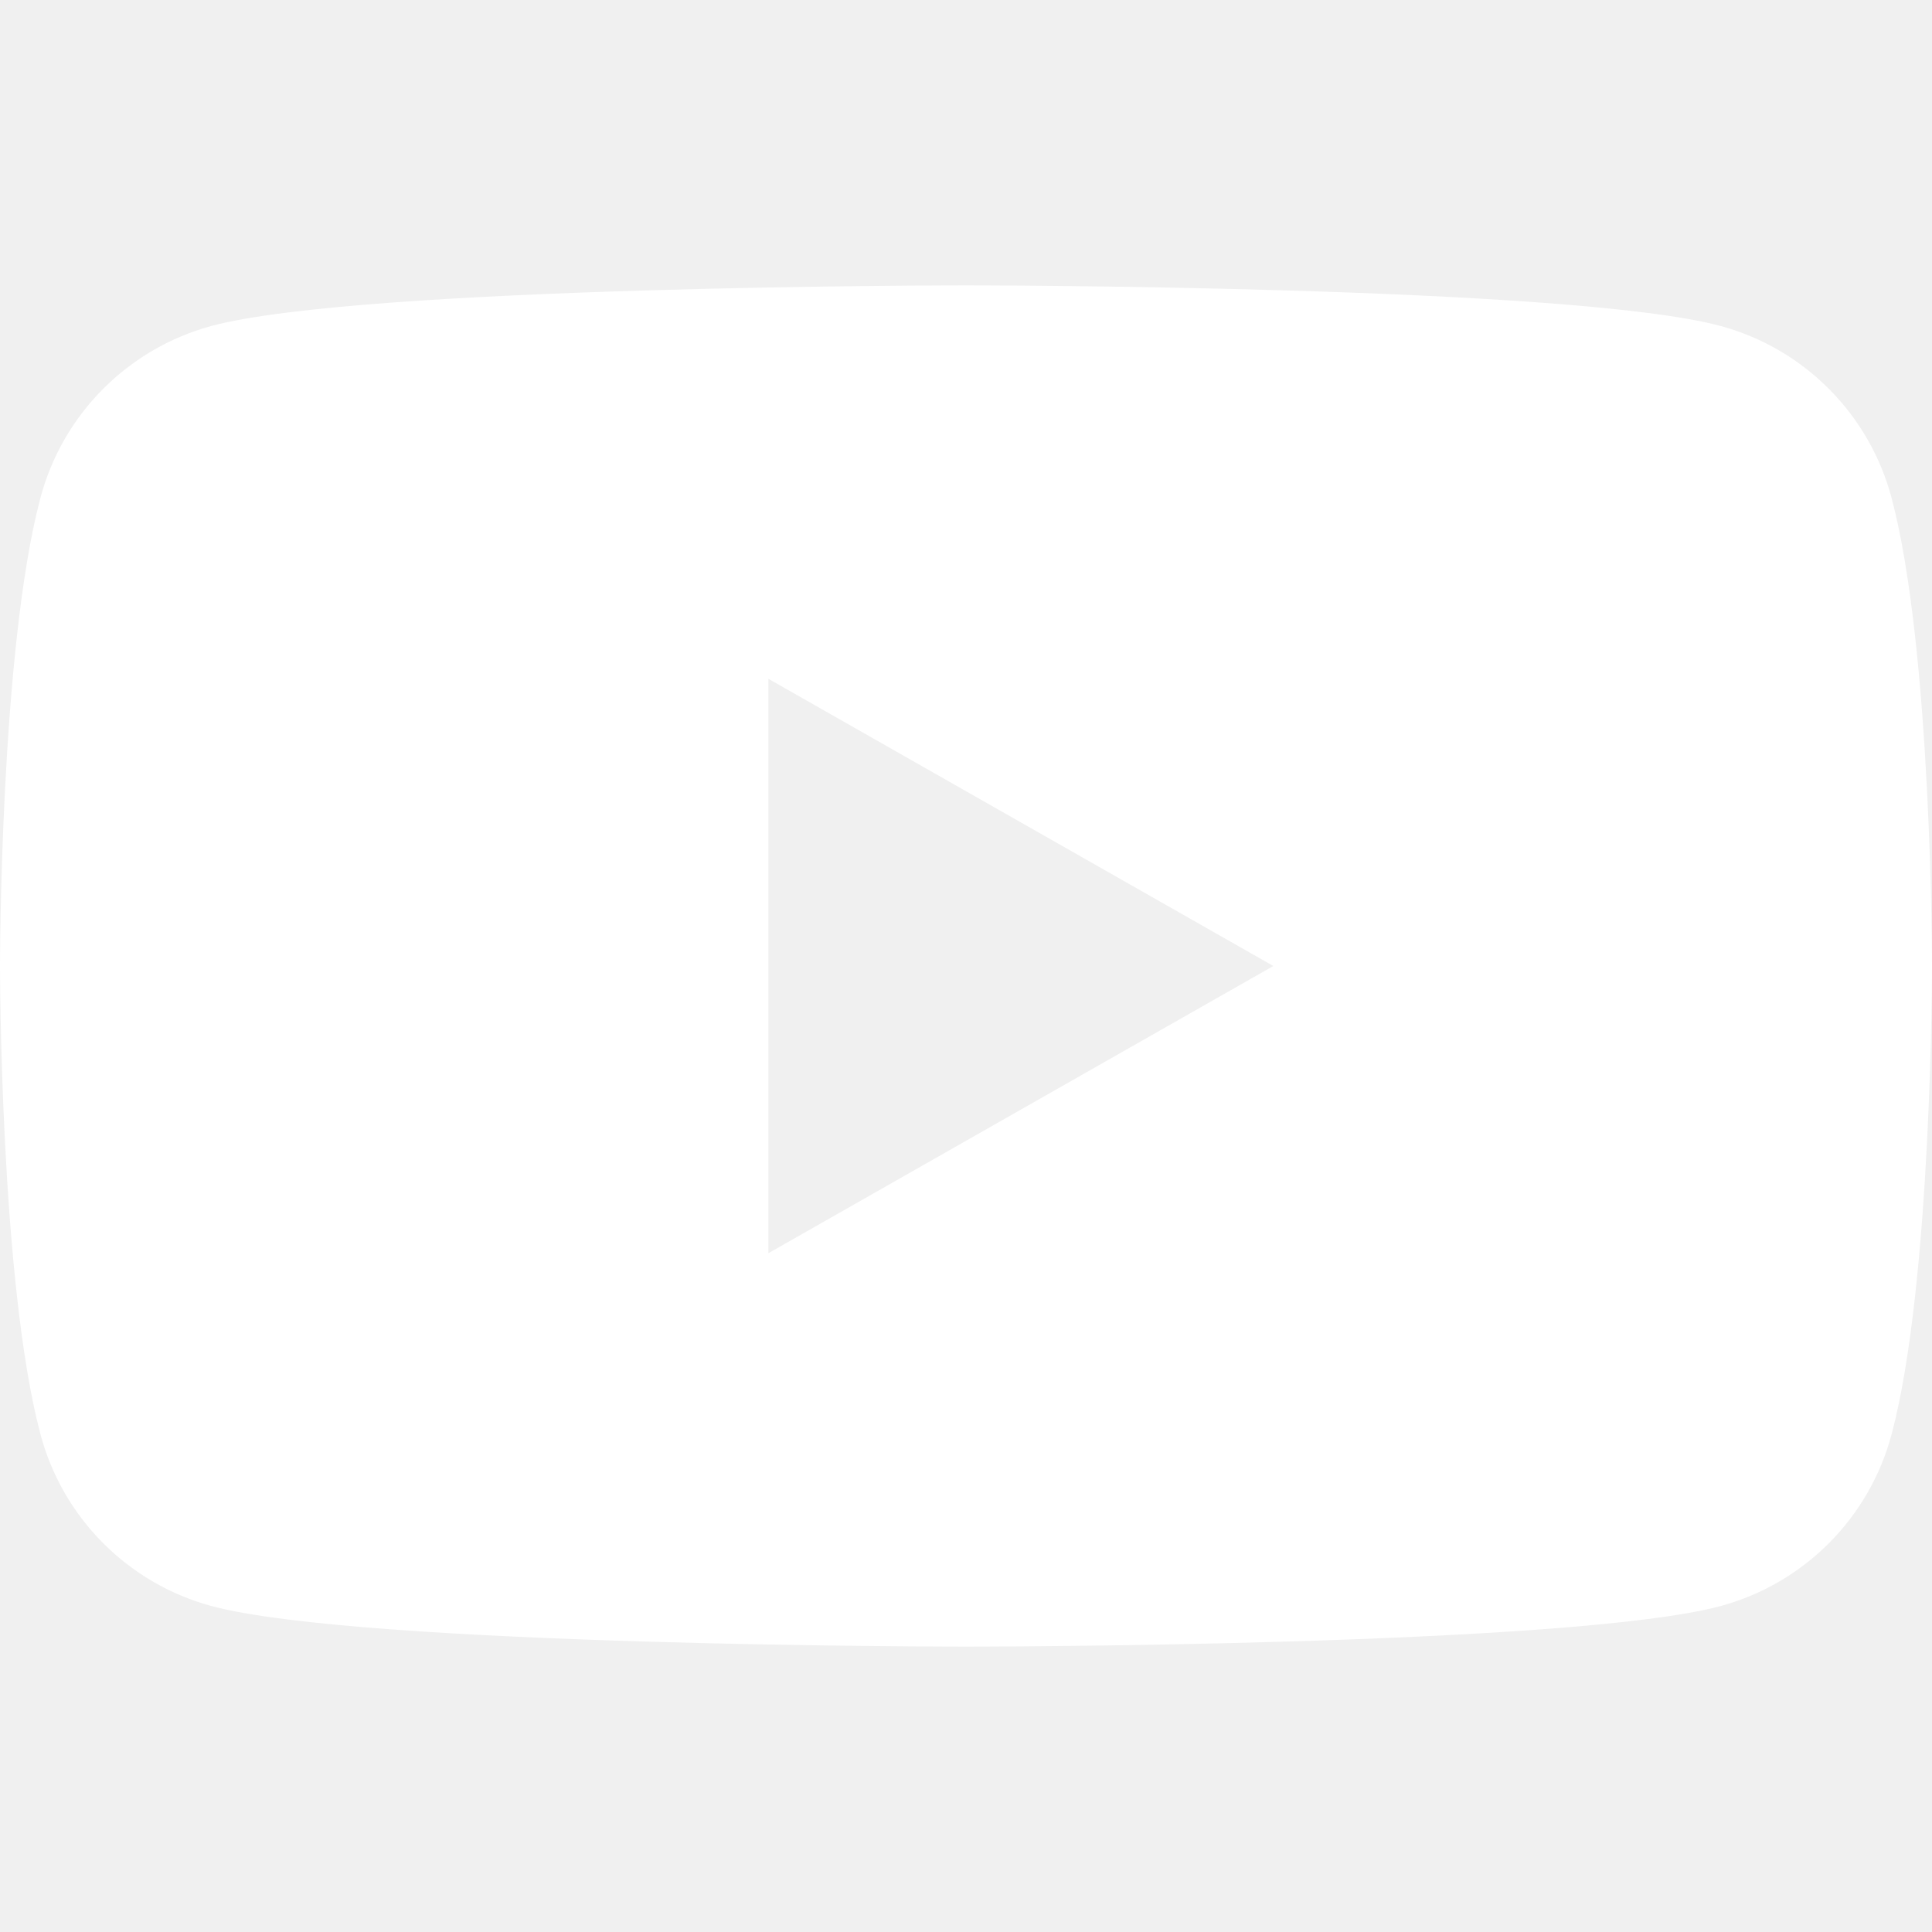
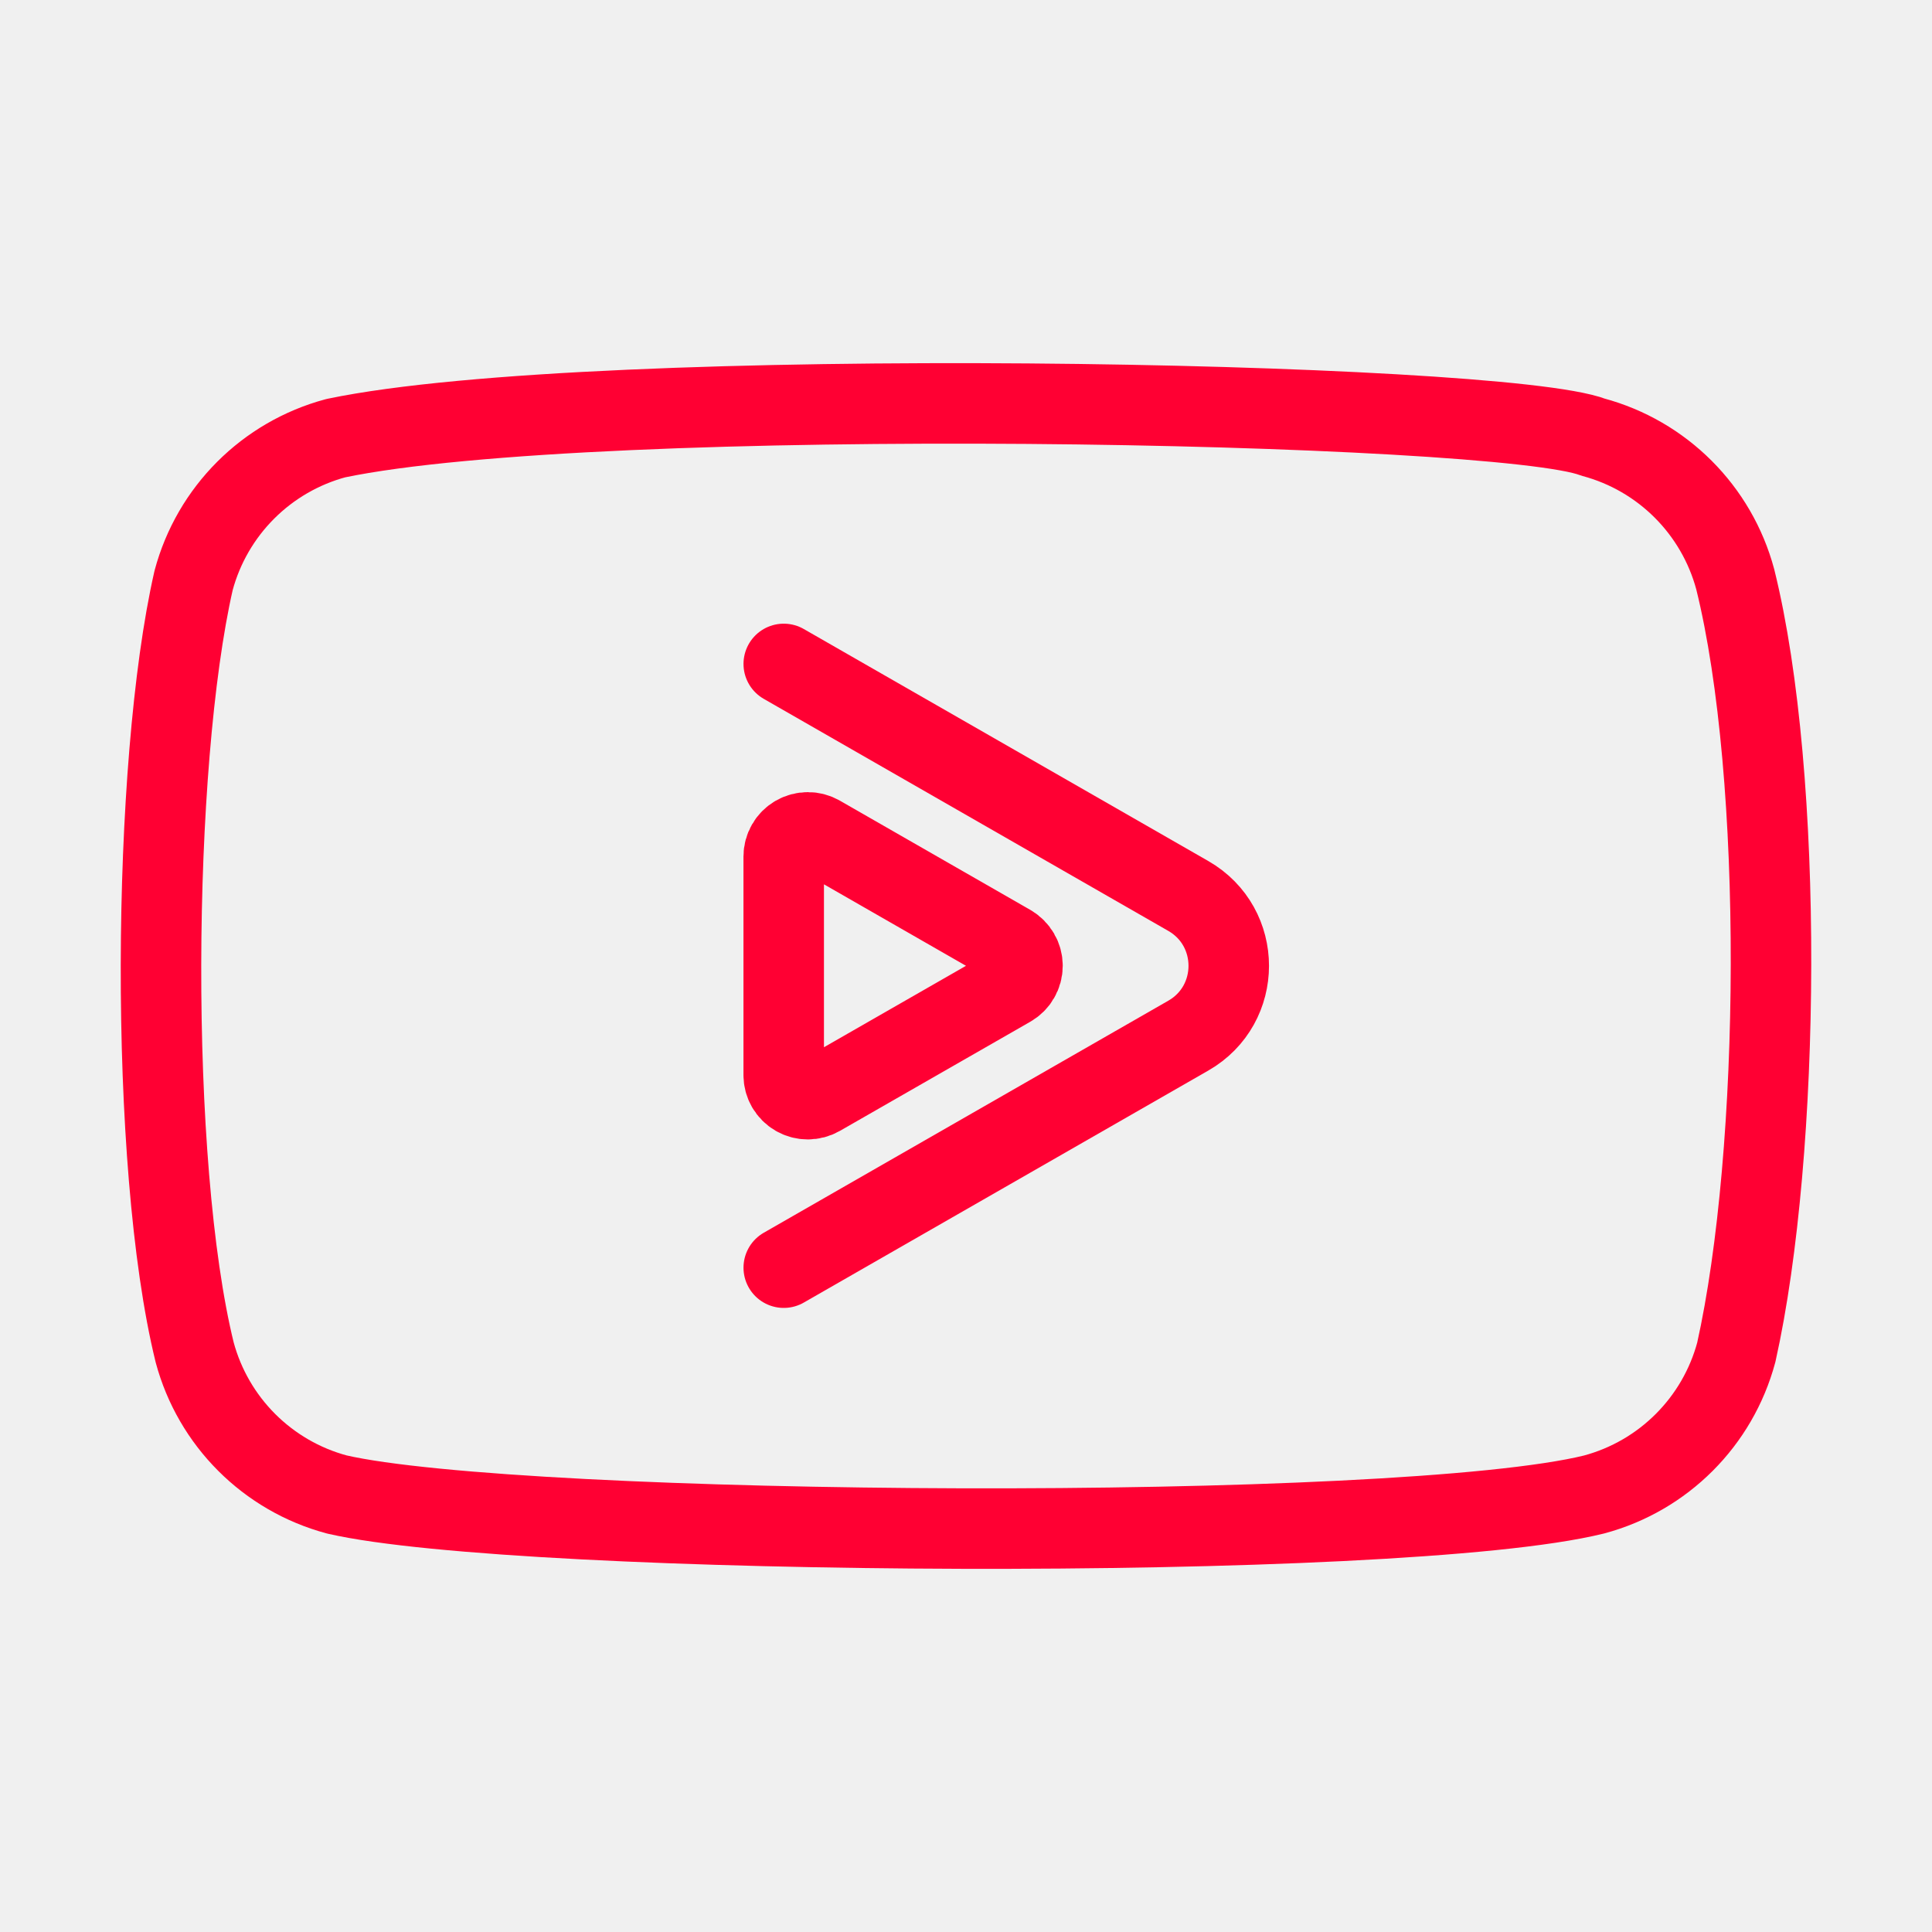
- <svg xmlns="http://www.w3.org/2000/svg" fill="#fff" role="img" viewBox="0 0 24 24">
-   <path d="M23.498 6.186a3.016 3.016 0 0 0-2.122-2.136C19.505 3.545 12 3.545 12 3.545s-7.505 0-9.377.505A3.017 3.017 0 0 0 .502 6.186C0 8.07 0 12 0 12s0 3.93.502 5.814a3.016 3.016 0 0 0 2.122 2.136c1.871.505 9.376.505 9.376.505s7.505 0 9.377-.505a3.015 3.015 0 0 0 2.122-2.136C24 15.93 24 12 24 12s0-3.93-.502-5.814zM9.545 15.568V8.432L15.818 12l-6.273 3.568z" />
+ <svg xmlns="http://www.w3.org/2000/svg" stroke="#FF0033" fill="none" viewBox="0 0 48 48" stroke-width="2">
+   <path stroke-linecap="round" stroke-linejoin="round" d="M43.112 14.394a5 5 0 0 0-3.533-3.533c-2.314-.894-24.732-1.332-31.236.025A5 5 0 0 0 4.81 14.42c-1.045 4.583-1.124 14.491.026 19.177a5 5 0 0 0 3.533 3.533c4.583 1.055 26.371 1.203 31.236 0a5 5 0 0 0 3.533-3.533c1.114-4.993 1.193-14.287-.026-19.203" />
+   <g stroke-linecap="round" stroke-linejoin="round">
+     <path d="m19.472 31.495l10.051-5.765c1.34-.768 1.34-2.701 0-3.47l-10.051-5.765" />
+     <path d="M25.103 23.475L20.37 20.76a.6.6 0 0 0-.899.521v5.428a.6.6 0 0 0 .899.52l4.732-2.713a.6.6 0 0 0 0-1.041" />
+   </g>
</svg>
